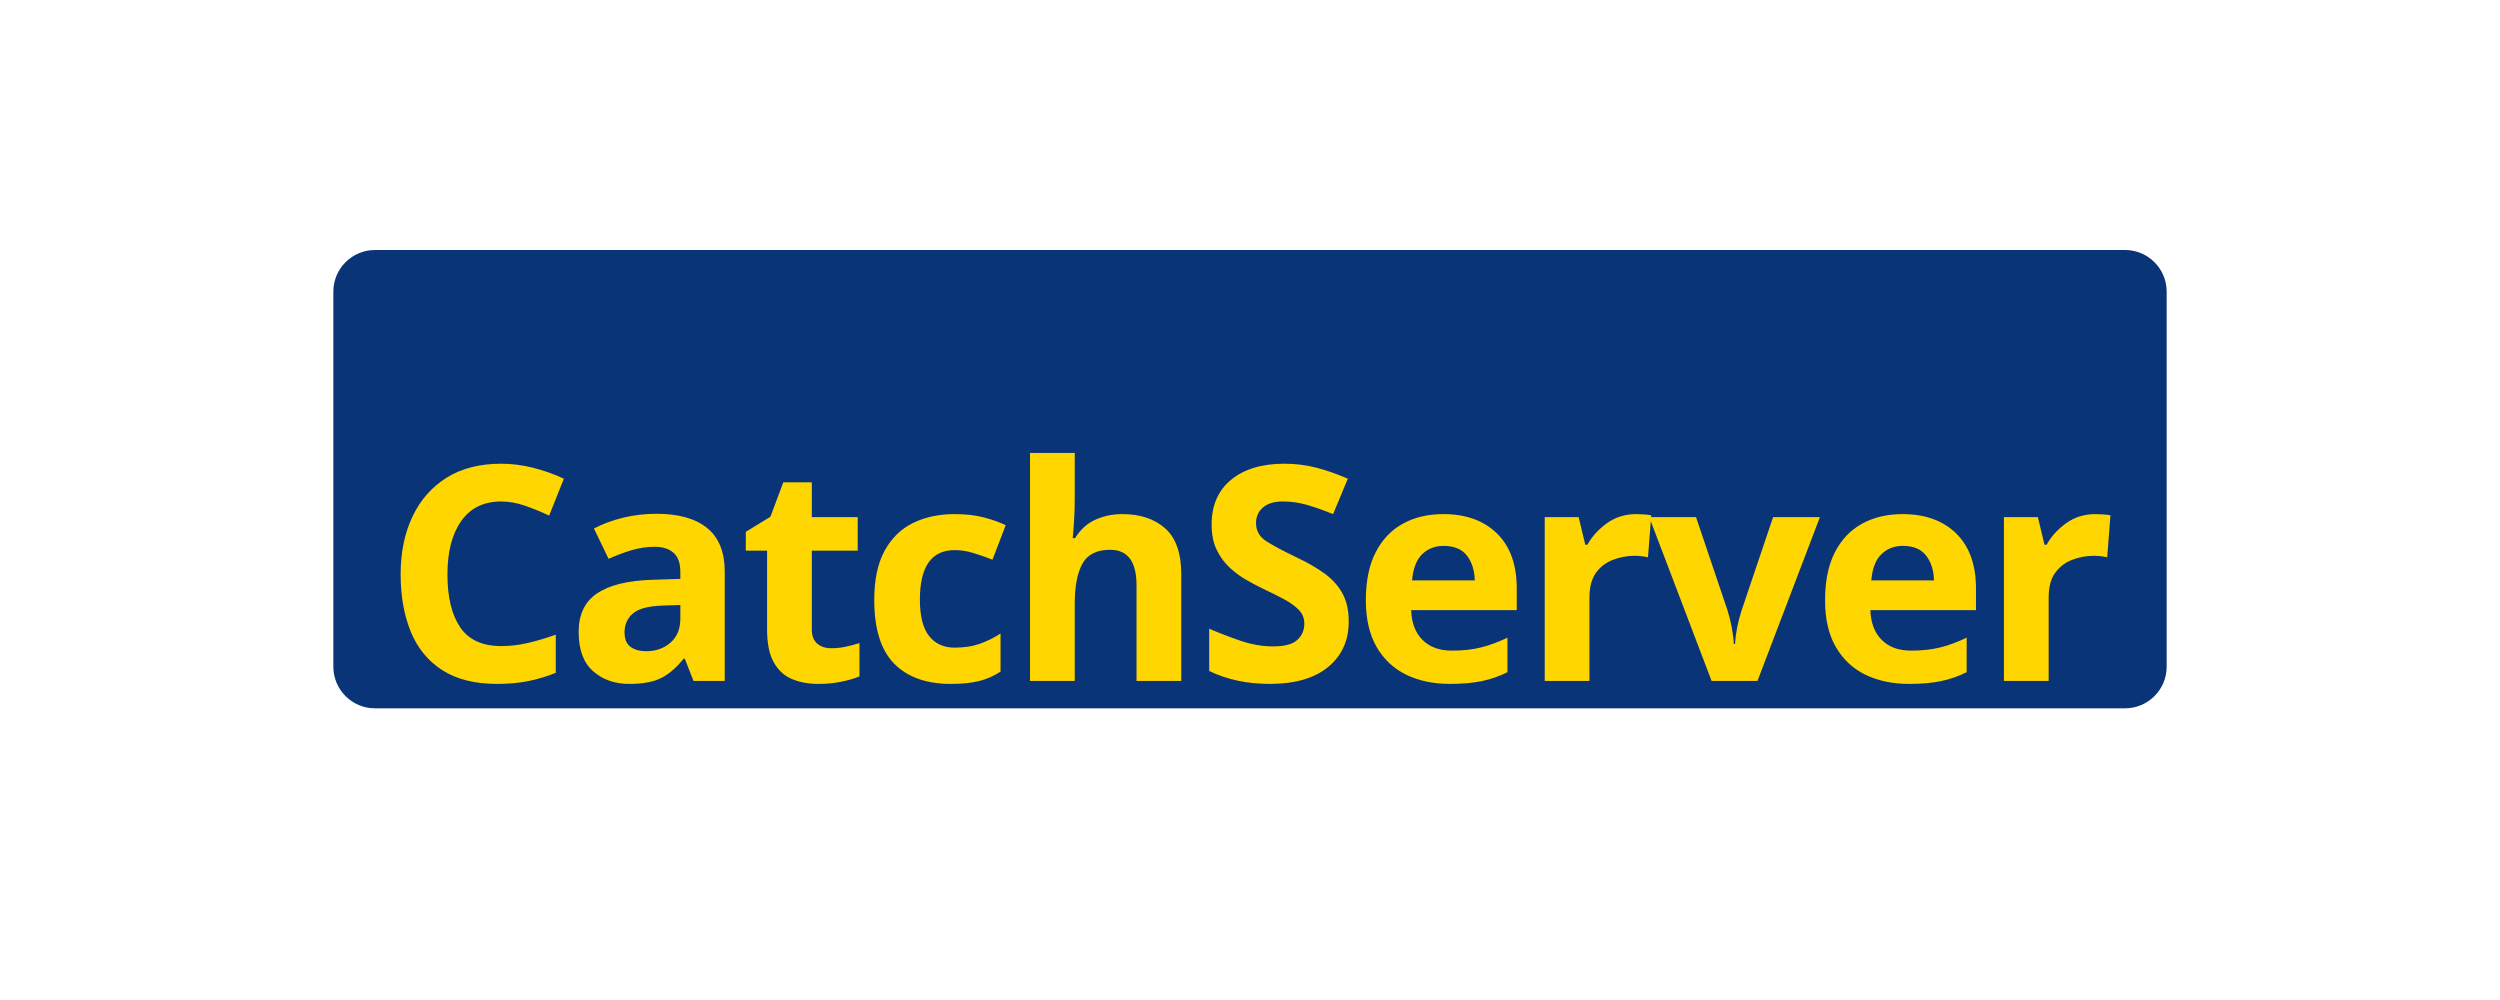
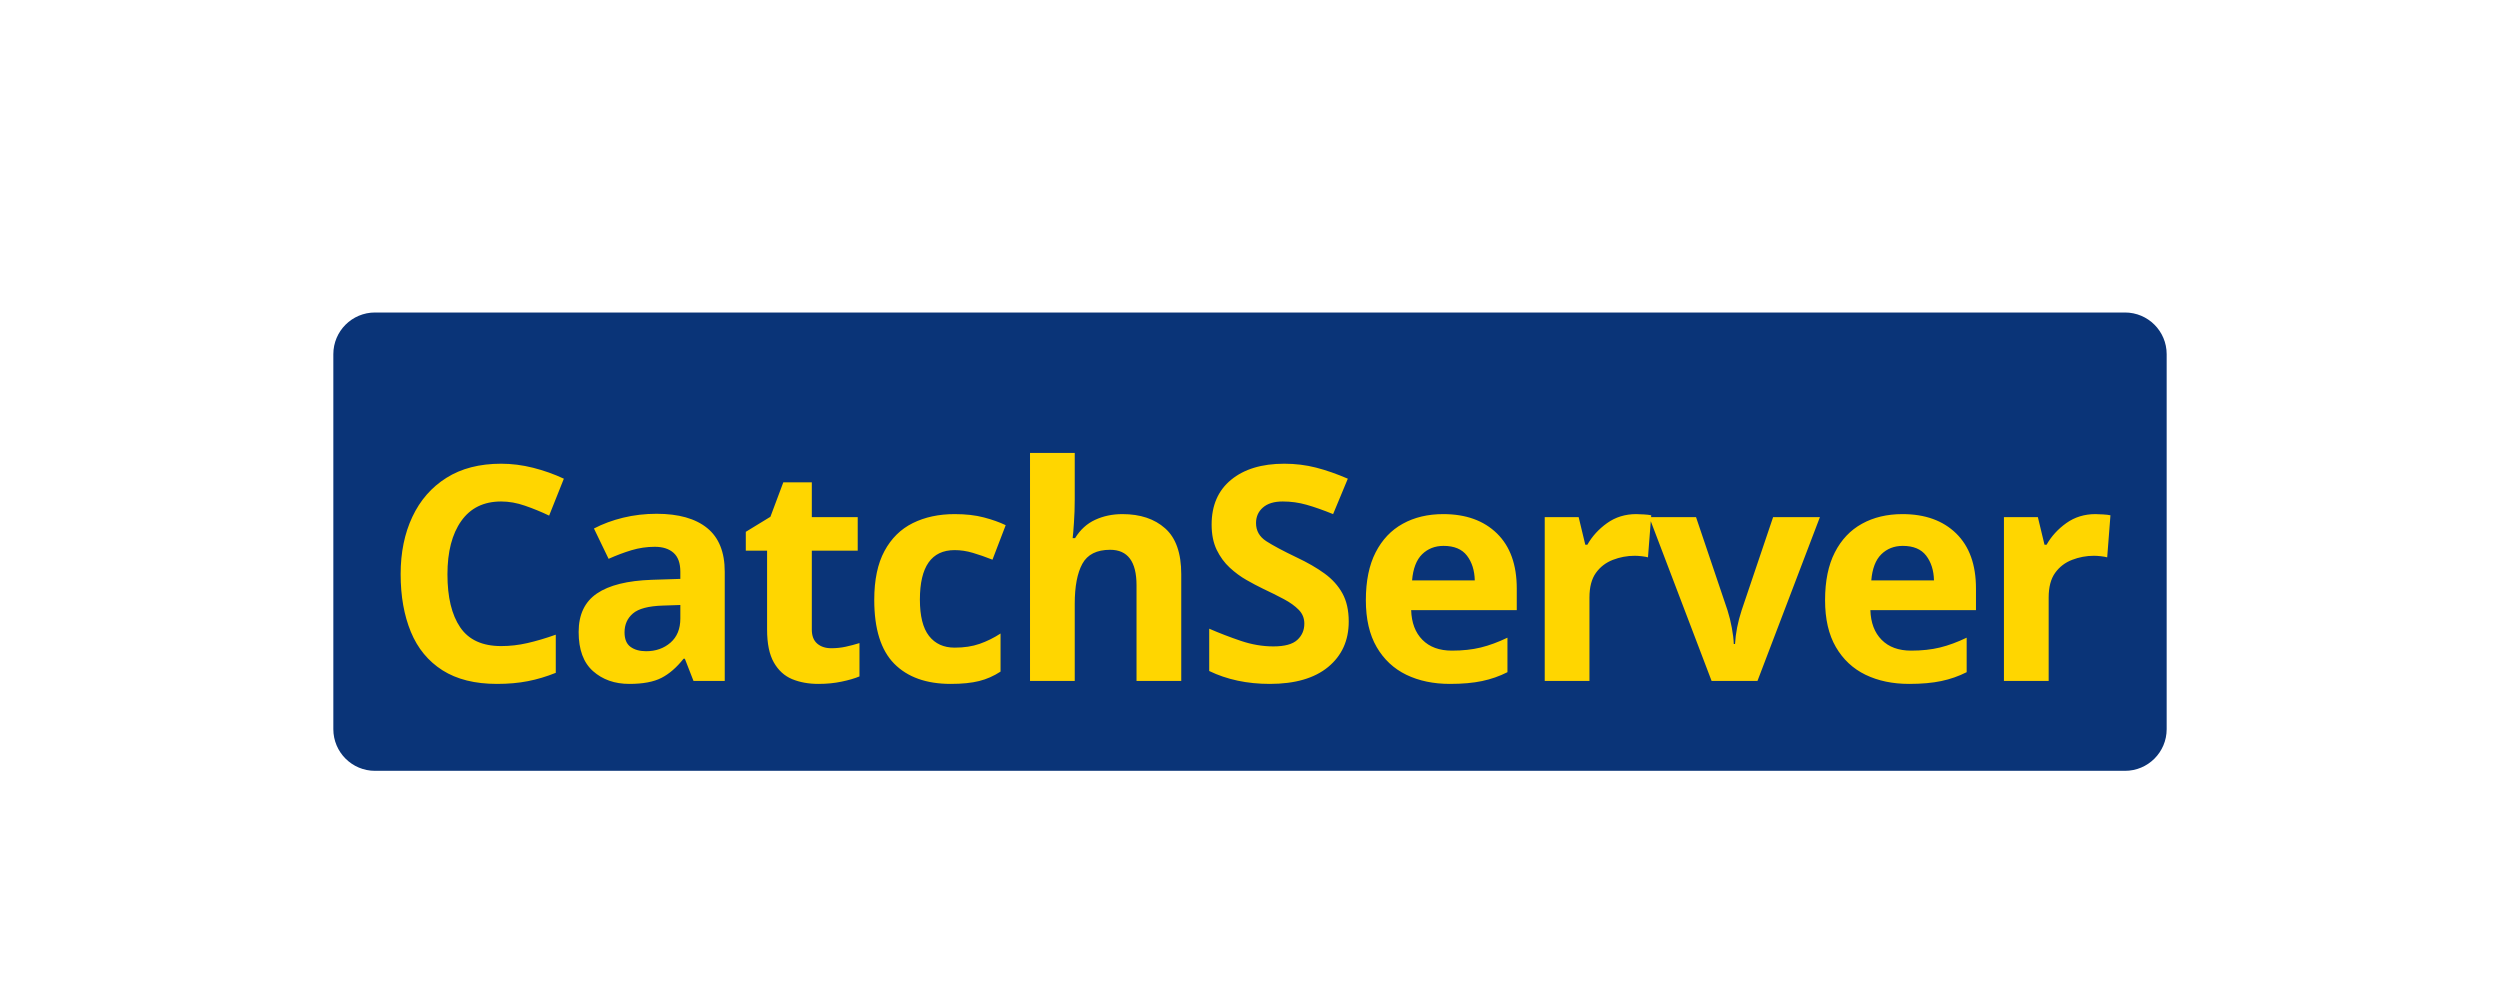
<svg xmlns="http://www.w3.org/2000/svg" width="5000" height="2000" viewBox="0 0 600 180" fill="none">
-   <rect x="80" y="30" width="440" height="110" rx="10" fill="#0A3478" />
+   <rect x="80" y="45" width="440" height="110" rx="10" fill="#0A3478" />
  <text x="50%" y="60%" dominant-baseline="middle" text-anchor="middle" font-family="'Montserrat'" font-size="72" font-weight="bold" fill="#FFD600" letter-spacing="-2">
-     CatchServer
-   </text>
+ CatchServer
+ </text>
</svg>
